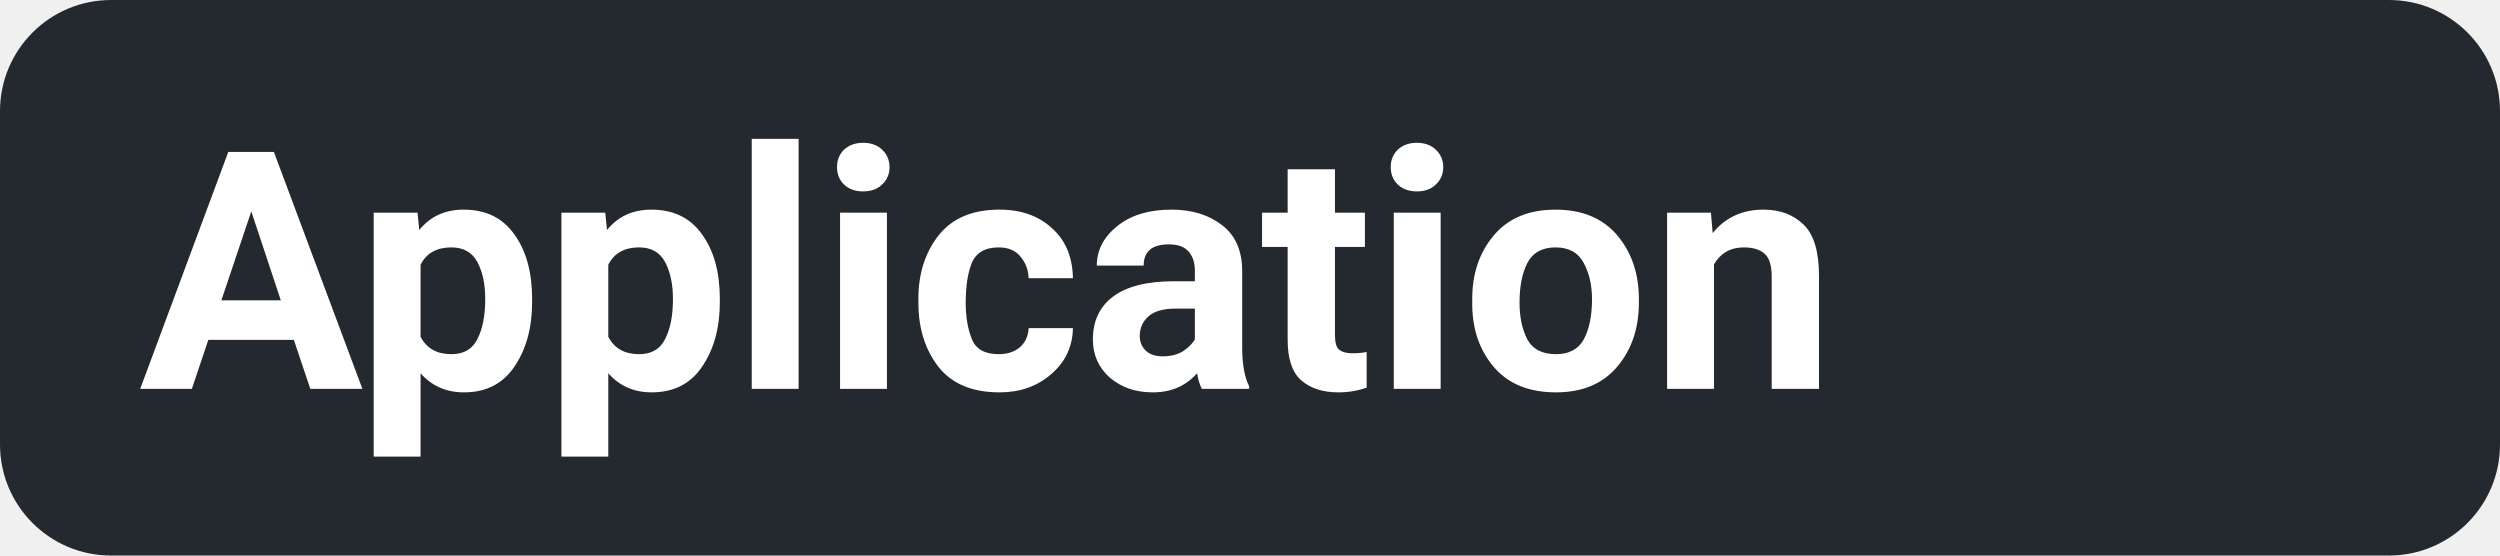
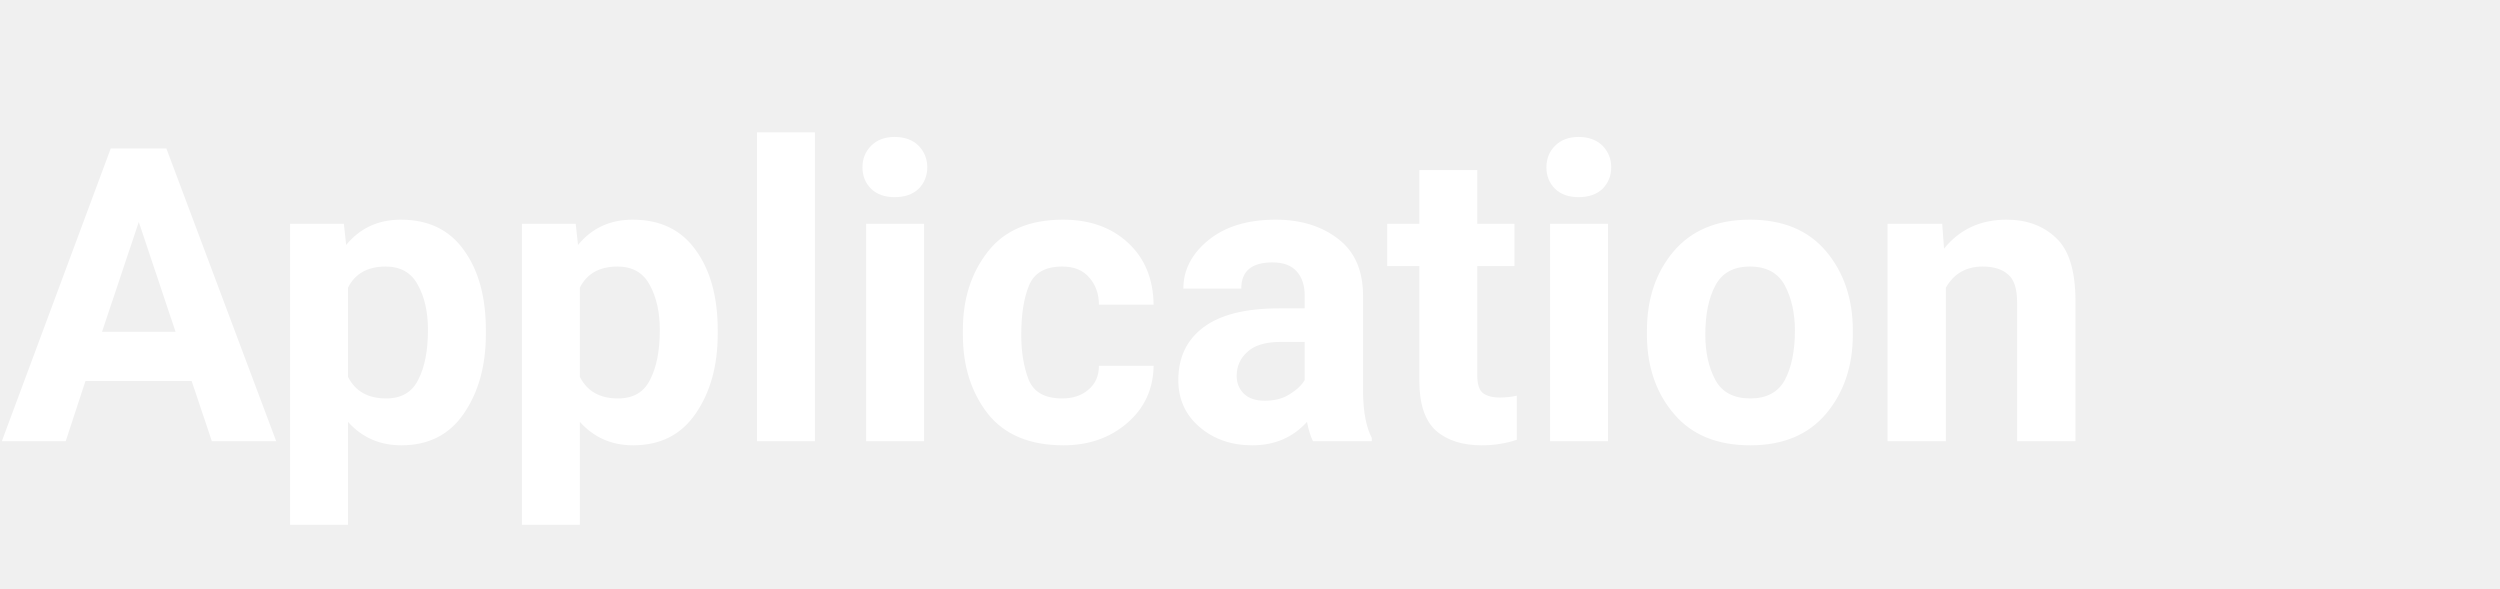
- <svg xmlns="http://www.w3.org/2000/svg" width="90" height="20">
-   <rect width="90" height="20" rx="4" fill="#24292f" />
-   <text x="5" y="14" fill="#ffffff" font-family="Segoe UI, Roboto, Helvetica, Arial, sans-serif" font-size="12" font-weight="bold">Application</text>
+ <svg xmlns="http://www.w3.org/2000/svg" width="85" height="20">
+   <text x="0" y="15" fill="#ffffff" font-family="Segoe UI, Roboto, Helvetica, Arial, sans-serif" font-size="14" font-weight="bold">Application</text>
</svg>
